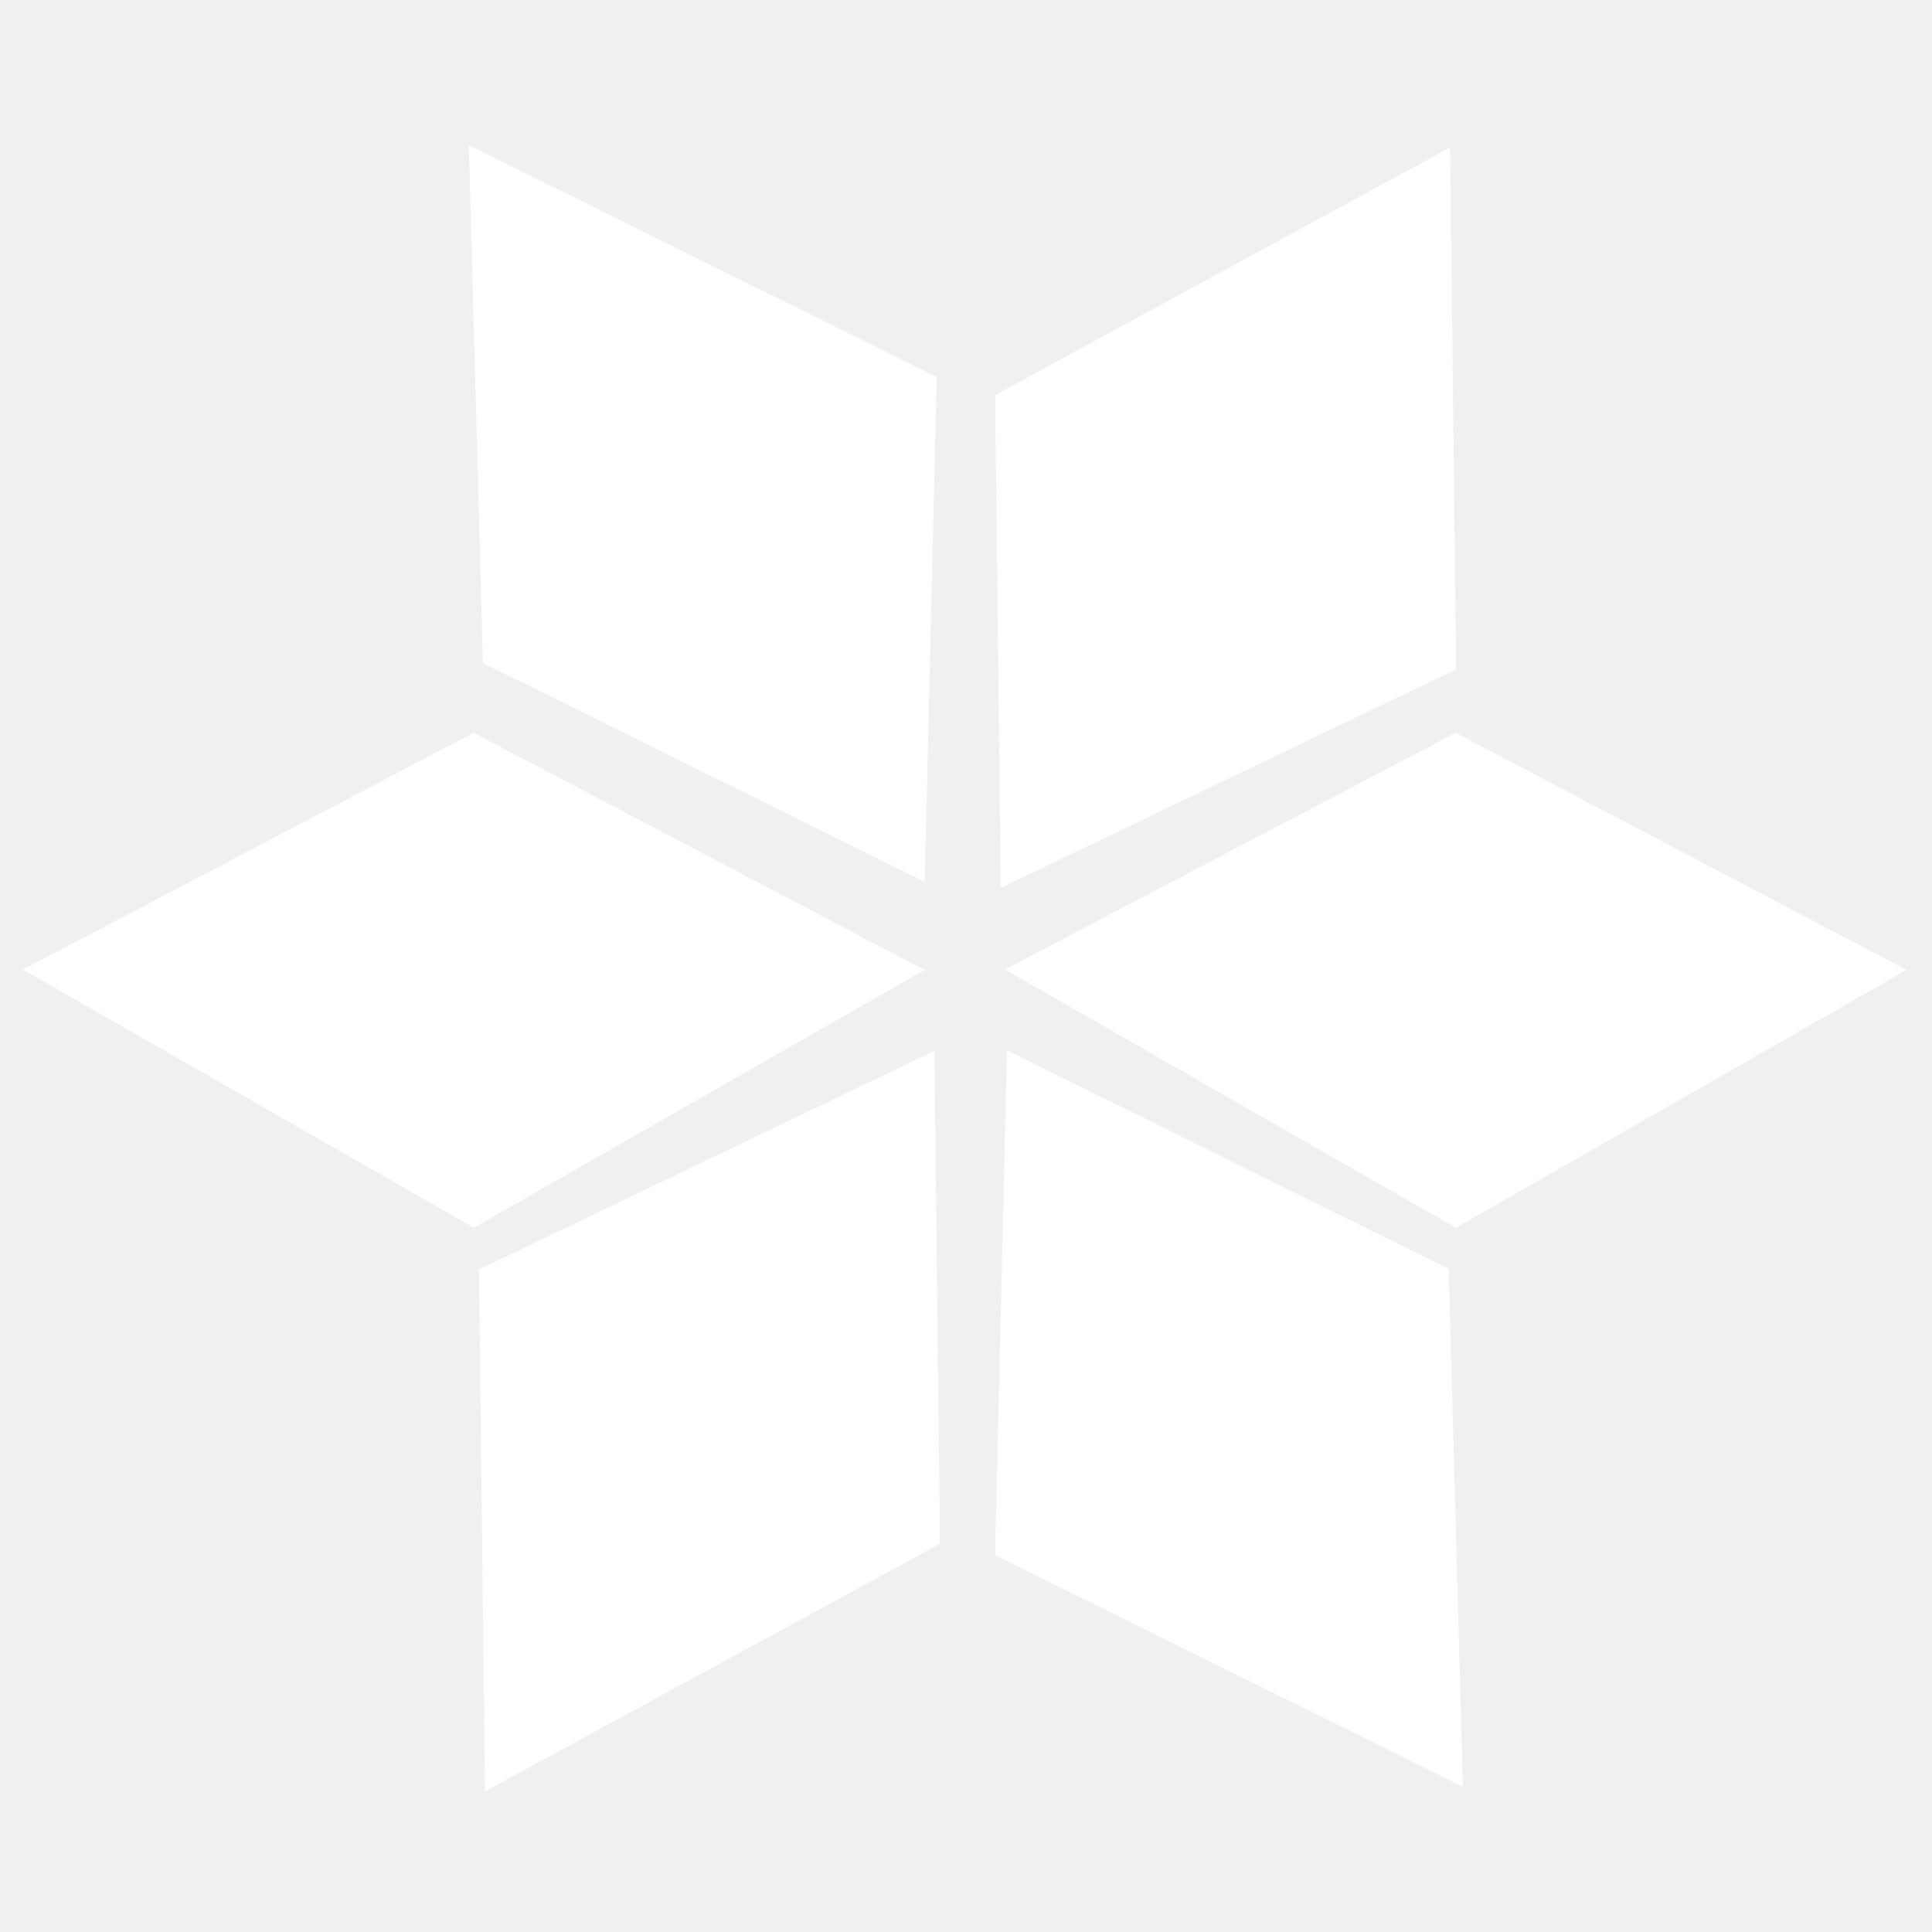
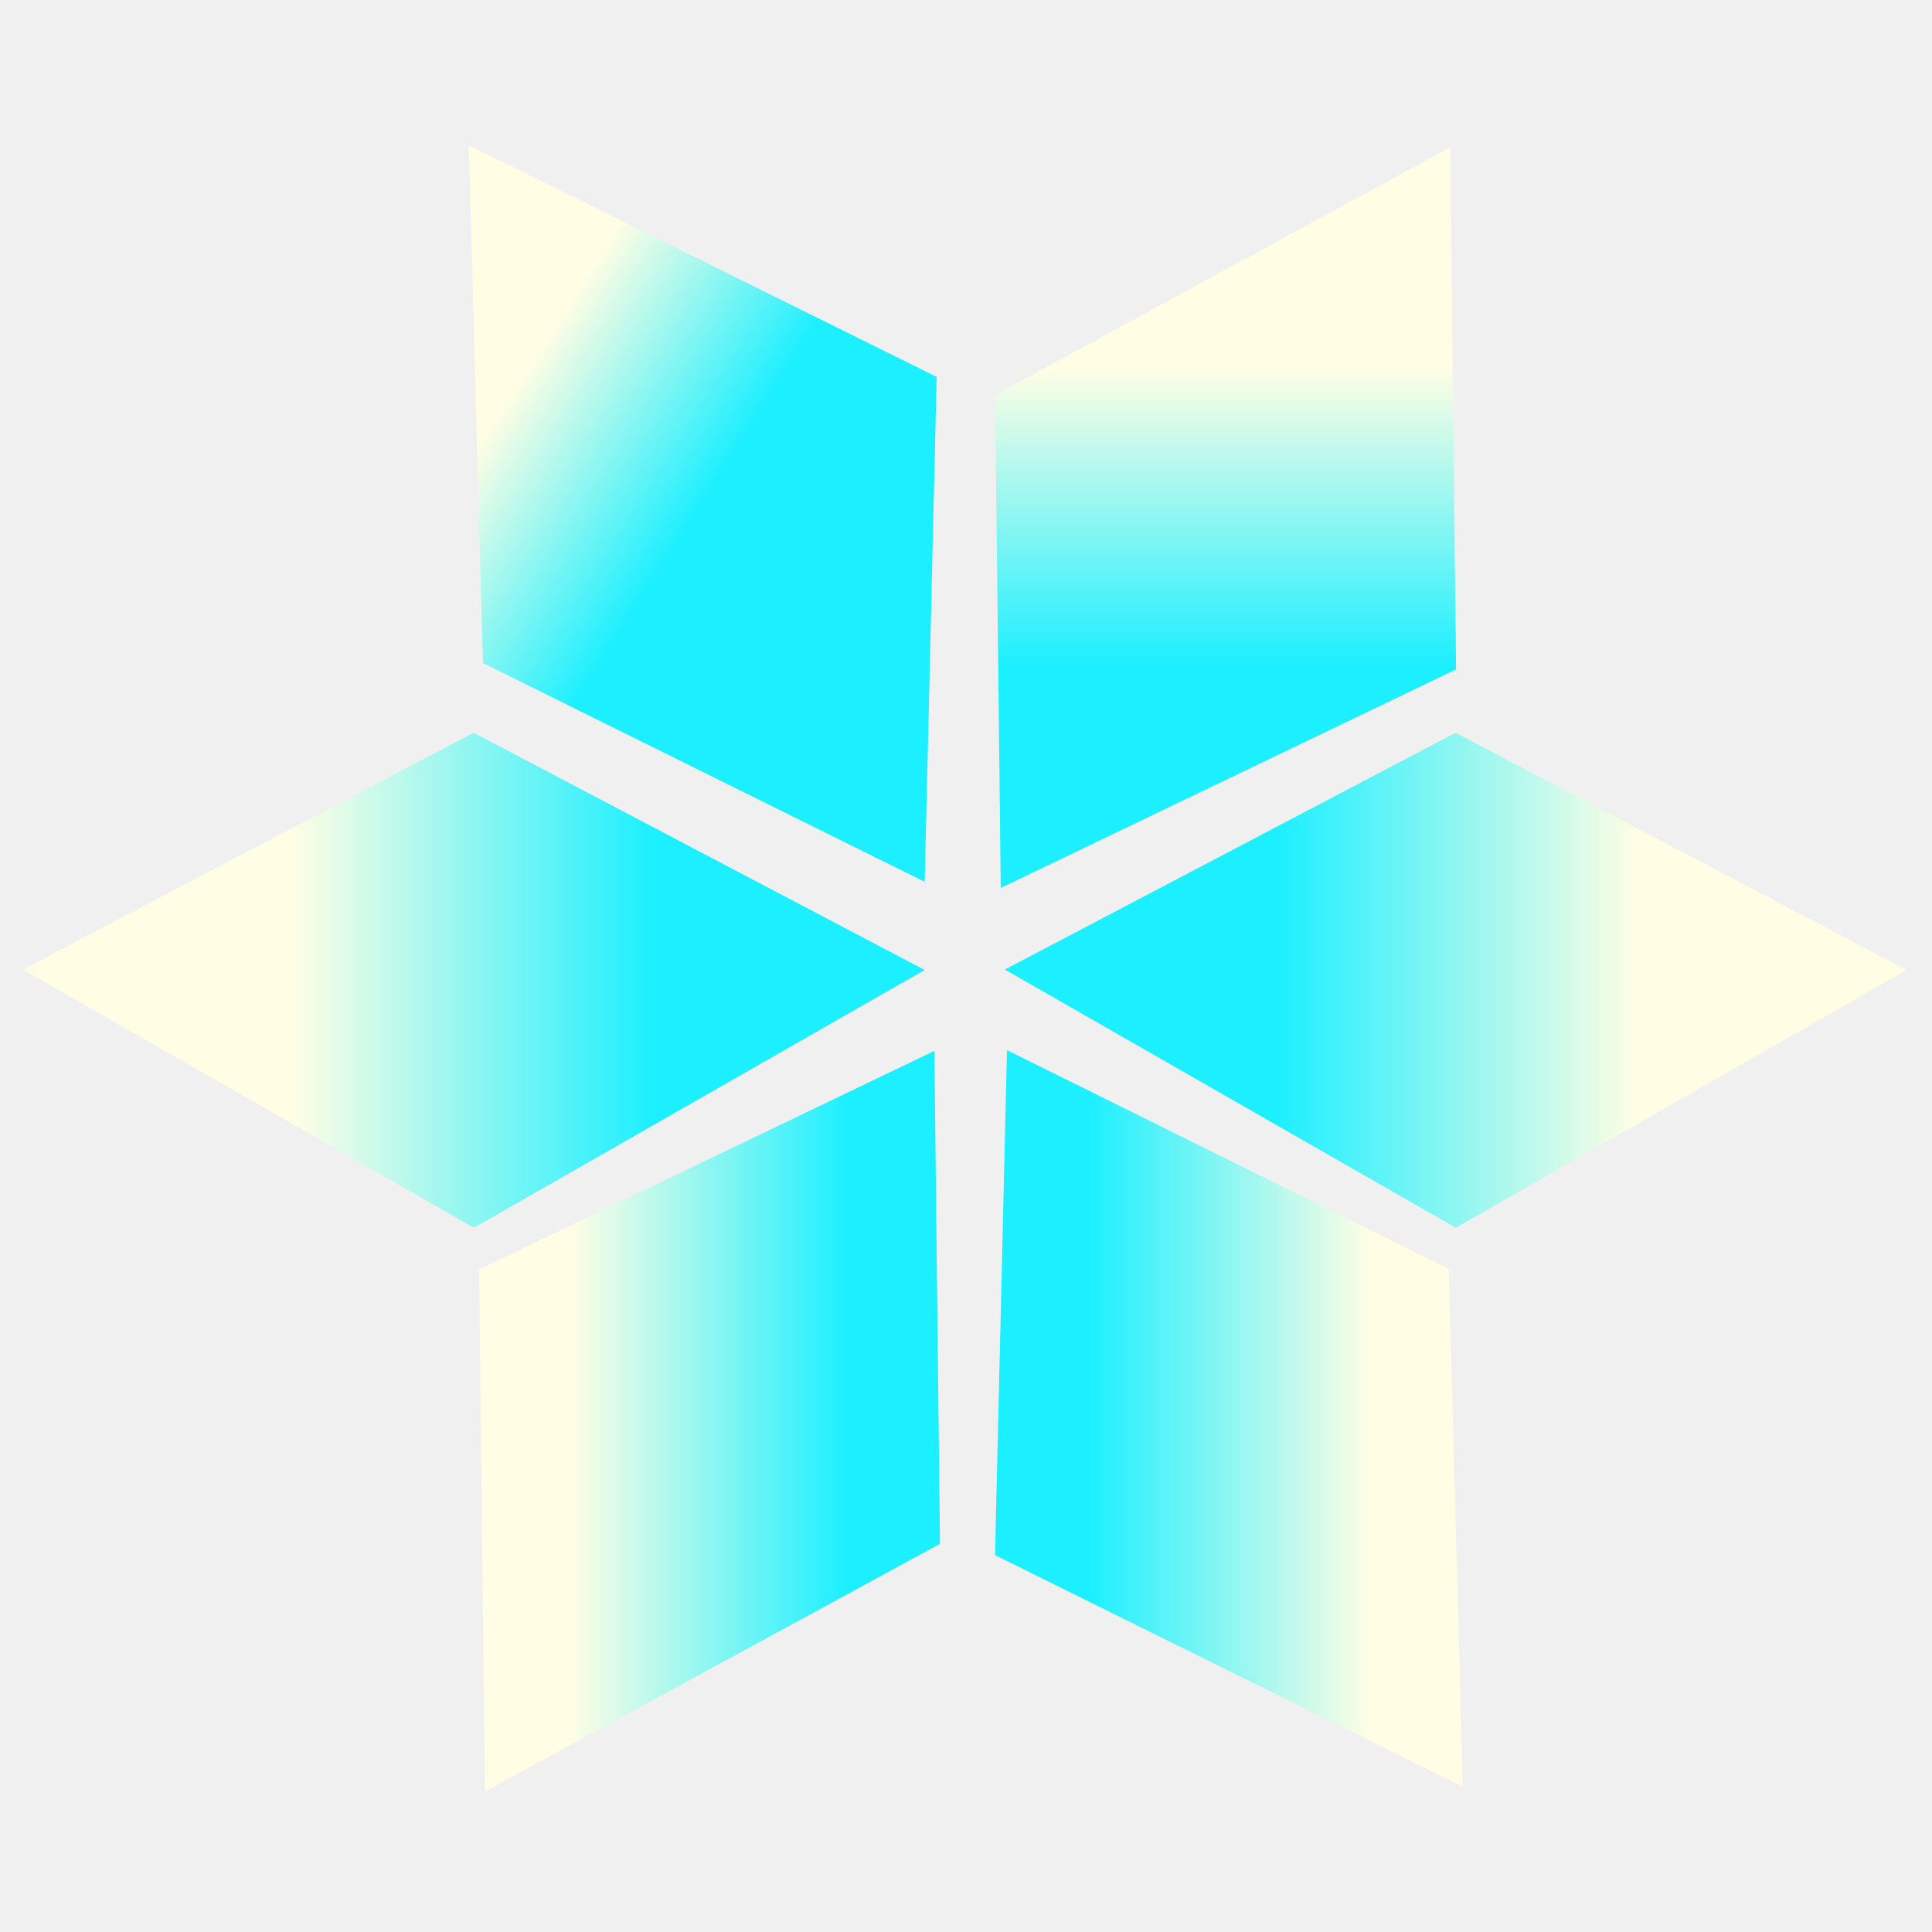
<svg xmlns="http://www.w3.org/2000/svg" width="512" height="512" viewBox="0 0 512 512" fill="none">
-   <path fill-rule="evenodd" clip-rule="evenodd" d="M384.304 39.042L385.879 177.392L265.209 235.319L263.721 104.69L384.304 39.042Z" fill="white" />
-   <path fill-rule="evenodd" clip-rule="evenodd" d="M505.269 257.047L385.814 325.374L266.288 256.939L385.752 194.187L505.269 257.047Z" fill="white" />
-   <path fill-rule="evenodd" clip-rule="evenodd" d="M245.04 257.047L125.585 325.374L6.059 256.939L125.523 194.187L245.04 257.047Z" fill="white" />
-   <path fill-rule="evenodd" clip-rule="evenodd" d="M124.243 38.475L248.229 99.881L245.059 233.697L127.993 175.719L124.243 38.475Z" fill="white" />
-   <path fill-rule="evenodd" clip-rule="evenodd" d="M387.678 473.525L263.692 412.119L266.862 278.302L383.928 336.281L387.678 473.525Z" fill="white" />
-   <path fill-rule="evenodd" clip-rule="evenodd" d="M128.525 474.77L126.949 336.42L247.62 278.493L249.108 409.121L128.525 474.77Z" fill="white" />
+   <defs>
+     <linearGradient id="f1" gradientTransform="rotate(90)">
+       <stop offset="30%" stop-color="#FFFDE4" />
+       <stop offset="70%" stop-color="#1cefff" />
+     </linearGradient>
+     <linearGradient id="f2">
+       <stop offset="30%" stop-color="#1cefff" />
+       <stop offset="70%" stop-color="#FFFDE4" />
+     </linearGradient>
+     <linearGradient id="f3">
+       <stop offset="30%" stop-color="#FFFDE4" />
+       <stop offset="70%" stop-color="#1cefff" />
+     </linearGradient>
+     <linearGradient id="f4" gradientTransform="rotate(45)">
+       <stop offset="30%" stop-color="#FFFDE4" />
+       <stop offset="70%" stop-color="#1cefff" />
+     </linearGradient>
+     <linearGradient id="f5">
+       <stop offset="20%" stop-color="#1cefff" />
+       <stop offset="80%" stop-color="#FFFDE4" />
+     </linearGradient>
+     <linearGradient id="f6">
+       <stop offset="20%" stop-color="#FFFDE4" />
+       <stop offset="80%" stop-color="#1cefff" />
+     </linearGradient>
+   </defs>
+   <path fill="url(#f1)" fill-rule="evenodd" clip-rule="evenodd" d="M384.304 39.042L385.879 177.392L265.209 235.319L263.721 104.69L384.304 39.042Z" />
+   <path fill="url(#f2)" fill-rule="evenodd" clip-rule="evenodd" d="M505.269 257.047L385.814 325.374L266.288 256.939L385.752 194.187L505.269 257.047Z" />
+   <path fill="url(#f3)" fill-rule="evenodd" clip-rule="evenodd" d="M245.04 257.047L125.585 325.374L6.059 256.939L125.523 194.187L245.04 257.047Z" />
+   <path fill="url(#f4)" fill-rule="evenodd" clip-rule="evenodd" d="M124.243 38.475L248.229 99.881L245.059 233.697L127.993 175.719L124.243 38.475Z" />
+   <path fill="url(#f5)" fill-rule="evenodd" clip-rule="evenodd" d="M387.678 473.525L263.692 412.119L266.862 278.302L383.928 336.281L387.678 473.525Z" />
+   <path fill="url(#f6)" fill-rule="evenodd" clip-rule="evenodd" d="M128.525 474.77L126.949 336.42L247.62 278.493L249.108 409.121L128.525 474.77Z" />
</svg>
